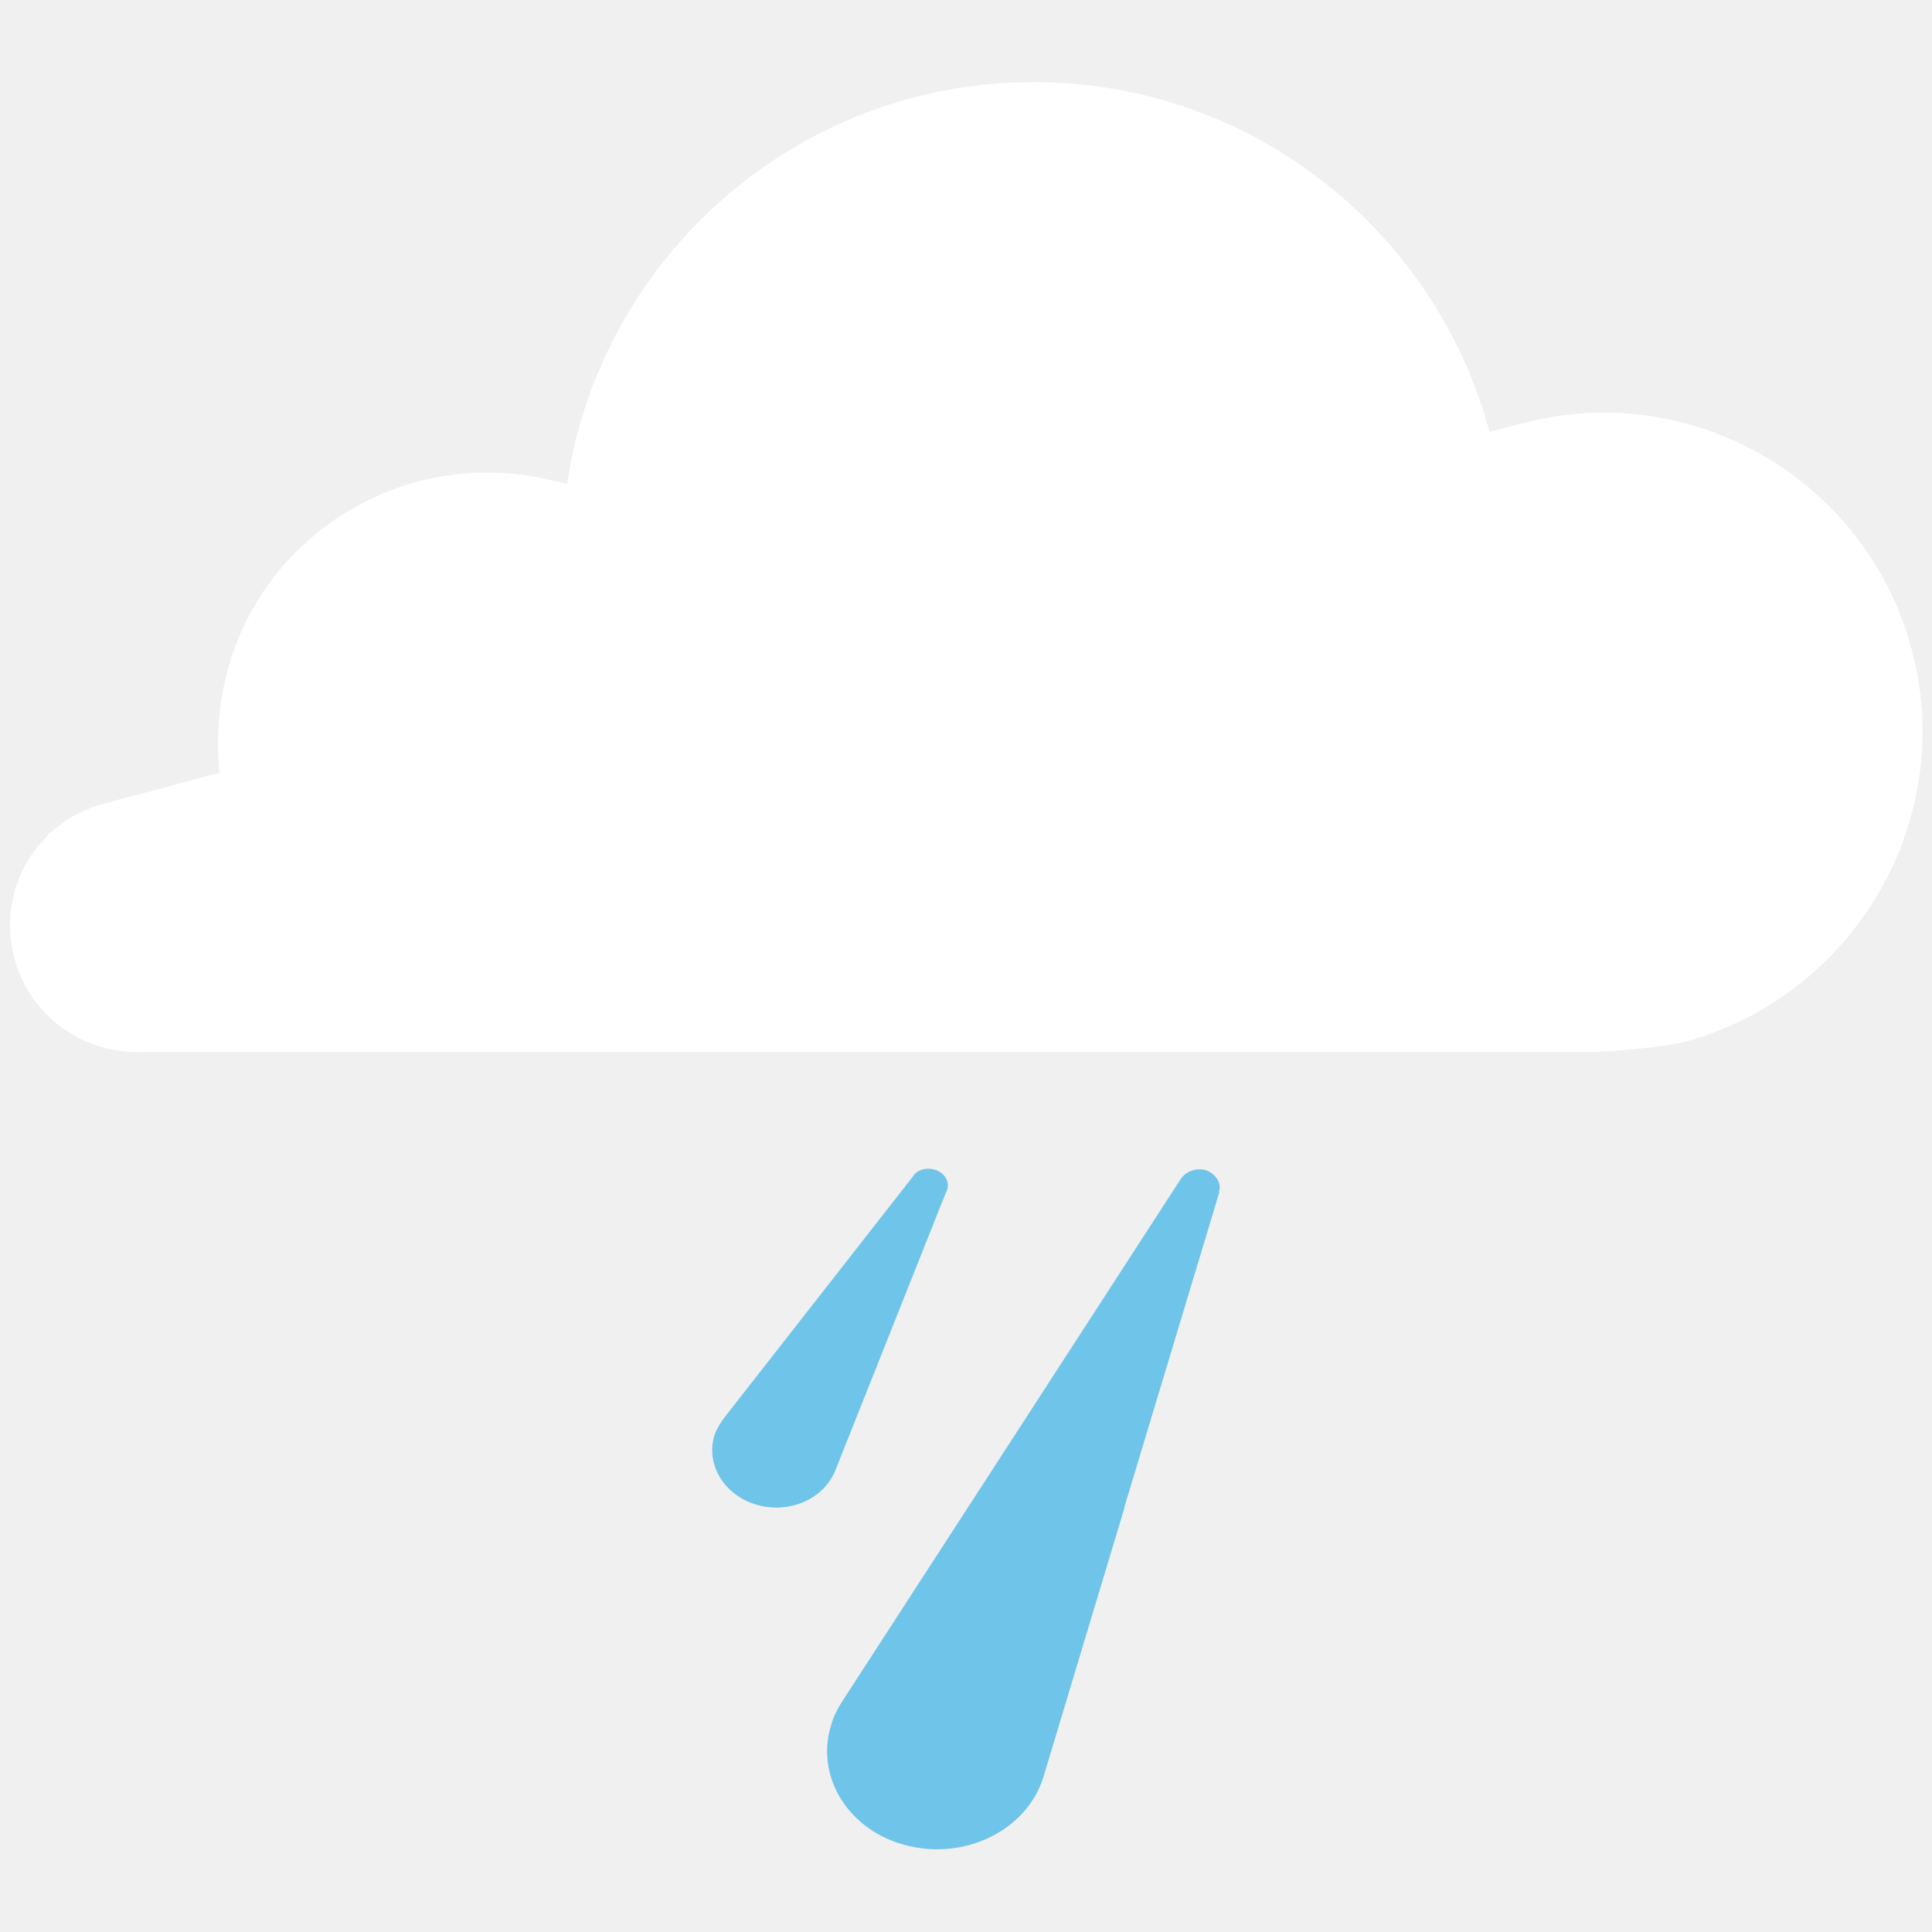
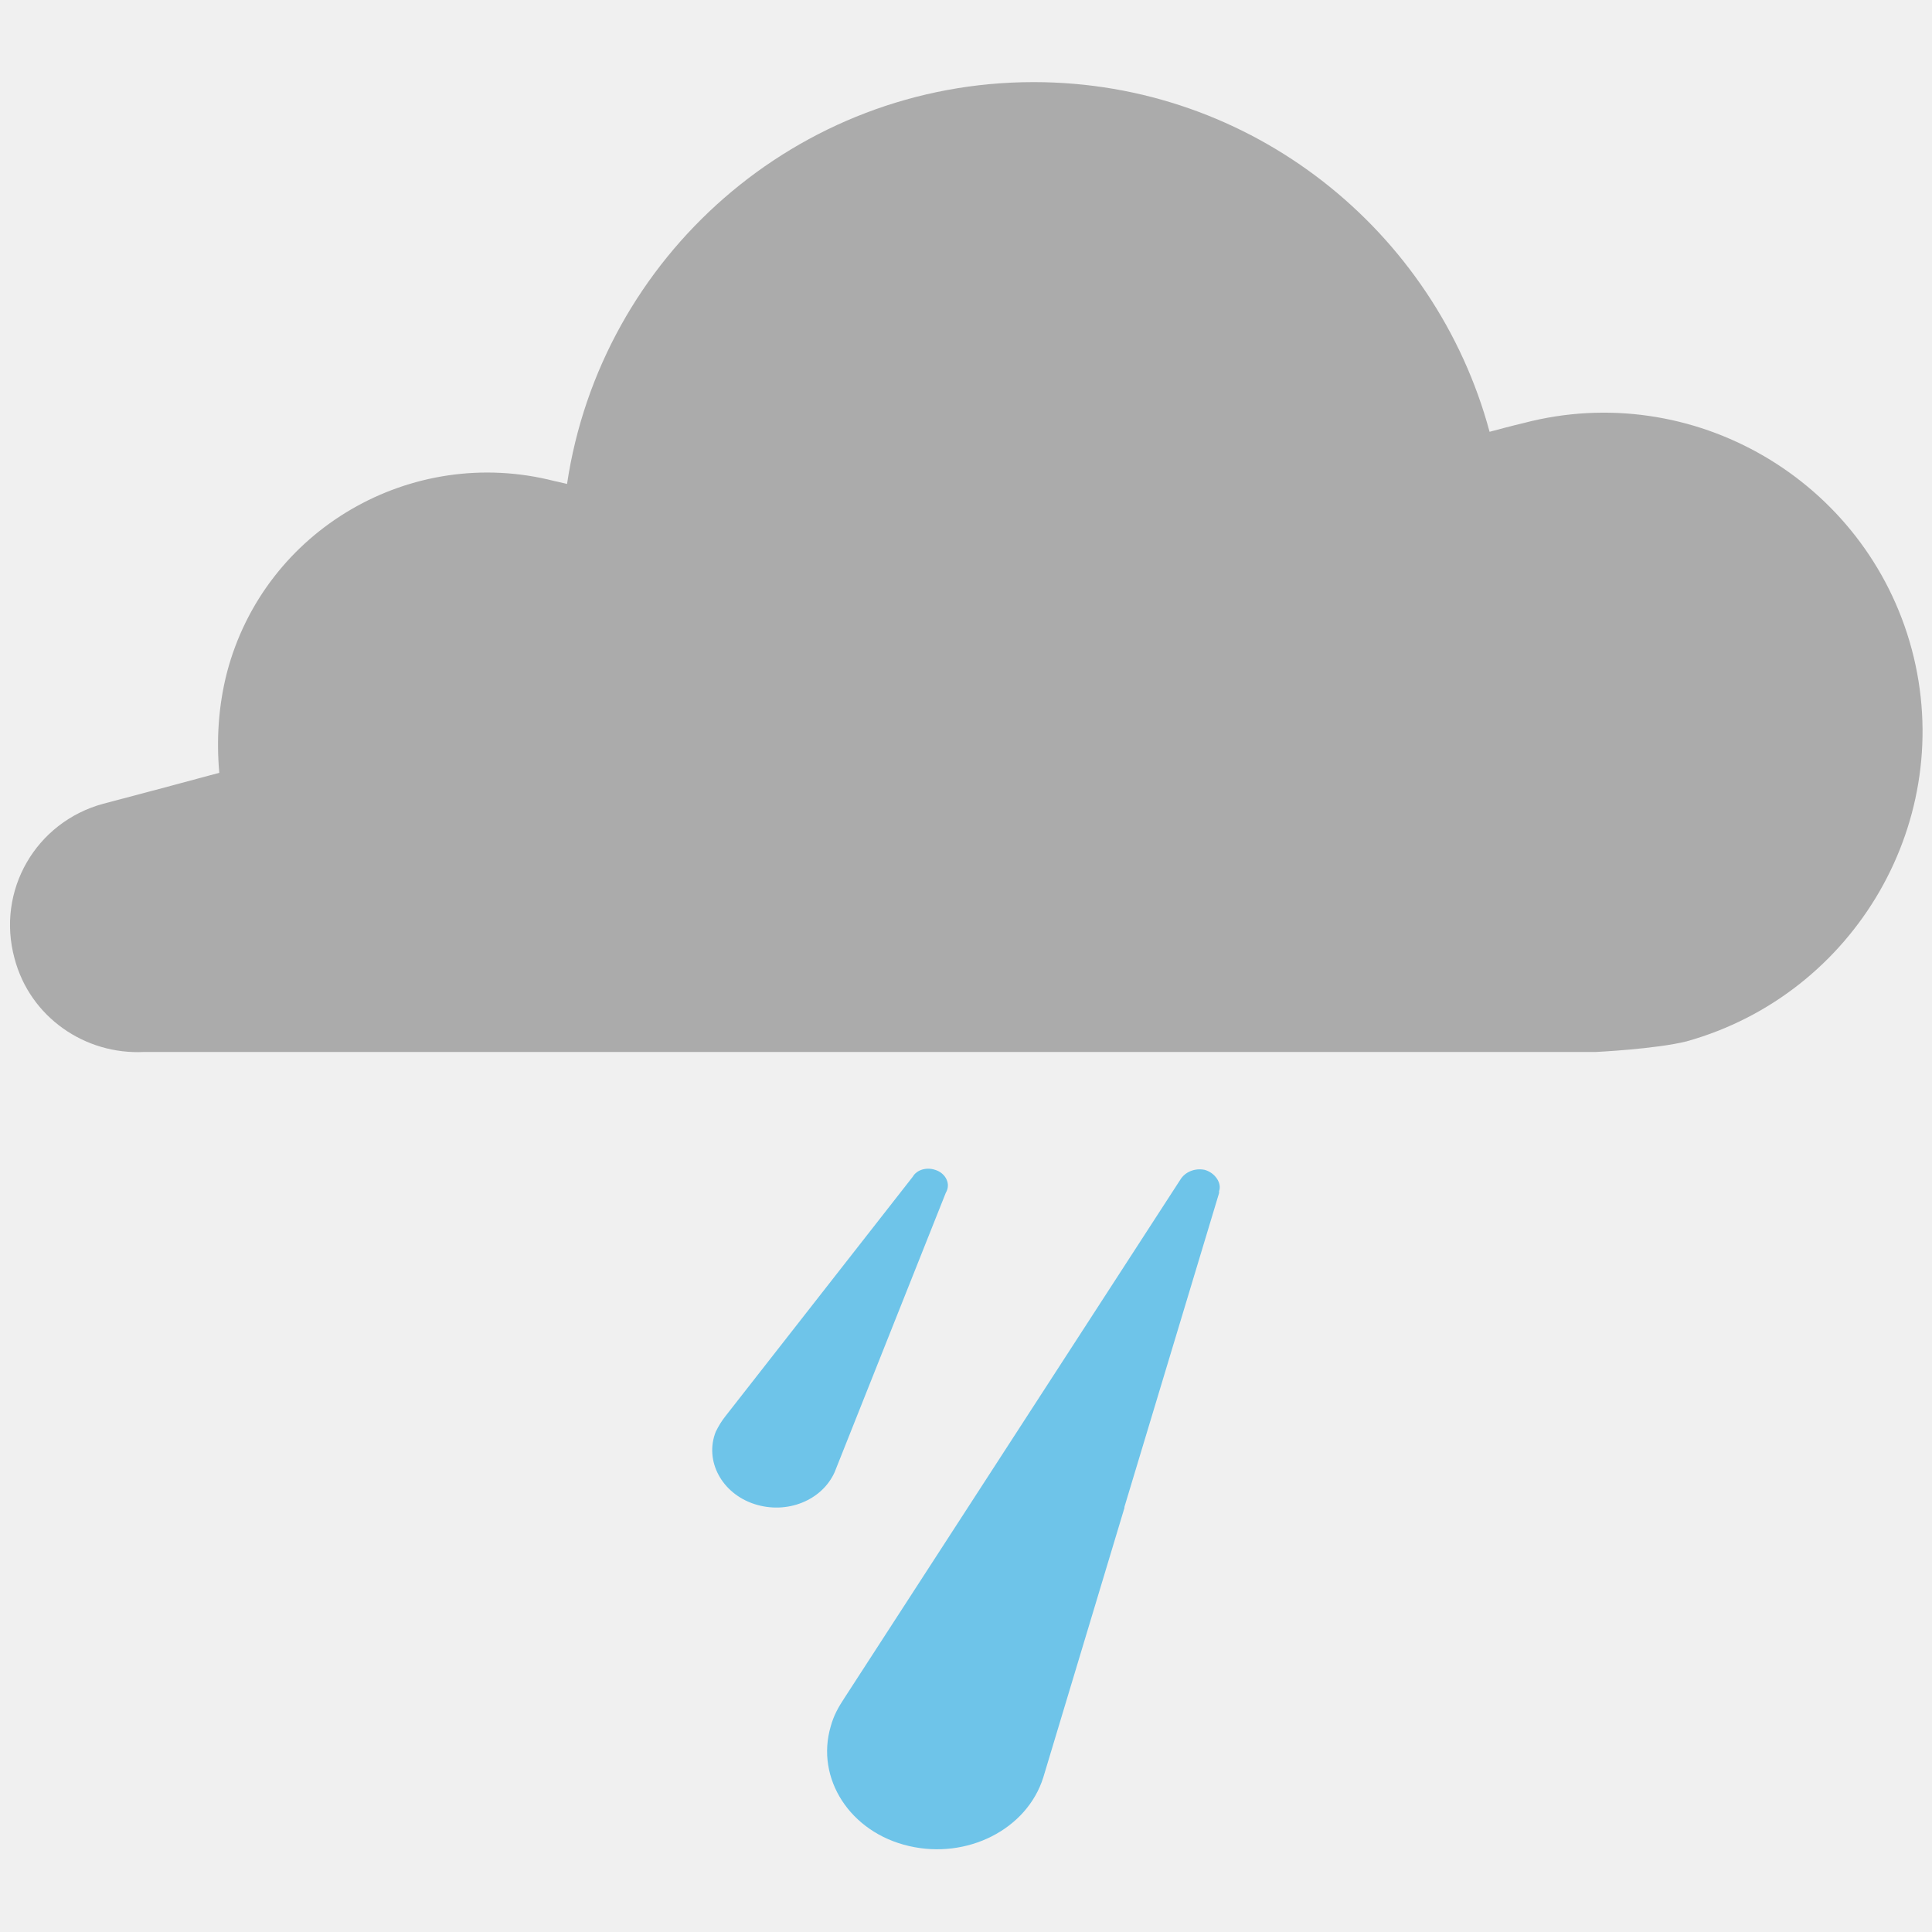
<svg xmlns="http://www.w3.org/2000/svg" version="1.1" x="0px" y="0px" viewBox="0 0 200 200" enable-background="new 0 0 200 200" xml:space="preserve">
  <g id="sun">
</g>
  <g id="clear-night">
</g>
  <g id="mostly-sunny">
</g>
  <g id="mostly-clear-night">
</g>
  <g id="fog">
</g>
  <g id="wind">
</g>
  <g id="cloudy">
</g>
  <g id="partly-cloudy">
</g>
  <g id="partly-cloudy-night">
</g>
  <g id="mostly-cloudy">
</g>
  <g id="mostly-cloudy-night">
</g>
  <g id="default">
</g>
  <g id="light-rain">
    <g>
      <g>
-         <path fill="#FFFFFF" d="M197.9,67.2c-4.7-17.5-22.7-28-40.2-23.4c0,0-1.3,0.3-3.5,0.9c-5.6-20.8-24.6-36.2-47.2-36.2     c-24.5,0-44.8,18.1-48.3,41.6c-0.8-0.2-1.3-0.3-1.3-0.3c-14.8-3.8-30,5-33.9,19.8c-0.9,3.5-1.1,7-0.8,10.4c-7.4,2-12,3.2-12,3.2     c-7,1.9-11.1,9-9.2,16c1.6,6.1,7.3,10,13.4,9.7h150.3c0,0,6.2-0.3,9.4-1.1C192.1,102.9,202.6,84.8,197.9,67.2z" />
+         <path fill="#ABABAB" d="M197.9,67.2c-4.7-17.5-22.7-28-40.2-23.4c0,0-1.3,0.3-3.5,0.9c-5.6-20.8-24.6-36.2-47.2-36.2     c-24.5,0-44.8,18.1-48.3,41.6c-0.8-0.2-1.3-0.3-1.3-0.3c-14.8-3.8-30,5-33.9,19.8c-0.9,3.5-1.1,7-0.8,10.4c-7.4,2-12,3.2-12,3.2     c-7,1.9-11.1,9-9.2,16c1.6,6.1,7.3,10,13.4,9.7h150.3c0,0,6.2-0.3,9.4-1.1C192.1,102.9,202.6,84.8,197.9,67.2z" />
      </g>
      <g>
        <path fill="#6EC4E9" d="M124.7,121.1c-1-0.2-2,0.2-2.5,1l0,0l-34.8,53.7c-0.6,0.9-1.1,1.8-1.4,2.9c-1.6,5.4,2,11,8.1,12.4     c6,1.4,12.2-1.7,13.9-7.1h0l8.4-27.9c0,0,0-0.1,0-0.1l0,0l9.8-32.5l0-0.2l0,0C126.5,122.5,125.8,121.4,124.7,121.1z" />
        <path fill="#6EC4E9" d="M98,123.3c0.4-0.9-0.2-1.9-1.2-2.2c-0.9-0.3-1.9,0-2.3,0.7h0l-19.4,24.8c-0.4,0.5-0.7,1-1,1.6     c-1.2,3,0.6,6.4,4,7.5c3.4,1.1,7-0.4,8.3-3.3h0l11.5-28.9L98,123.3L98,123.3z" />
      </g>
    </g>
  </g>
  <g id="rain">
</g>
  <g id="heavy-rain">
</g>
  <g id="scattered-showers-night">
</g>
  <g id="isolated-t-storms">
</g>
  <g id="scattered-t-storms">
</g>
  <g id="scattered-t-storms-night">
</g>
  <g id="strong-t-storms">
</g>
  <g id="flurries">
</g>
  <g id="snow">
</g>
  <g id="heavy-snow">
</g>
  <g id="blowing-snow">
</g>
  <g id="scattered-snow">
</g>
  <g id="scattered-snow-night">
</g>
  <g id="freezing-drizzle">
</g>
  <g id="freezing-rain">
</g>
  <g id="wintry-mix">
</g>
  <g id="sleet">
</g>
  <g id="tornado">
</g>
  <g id="hurricane">
</g>
</svg>
